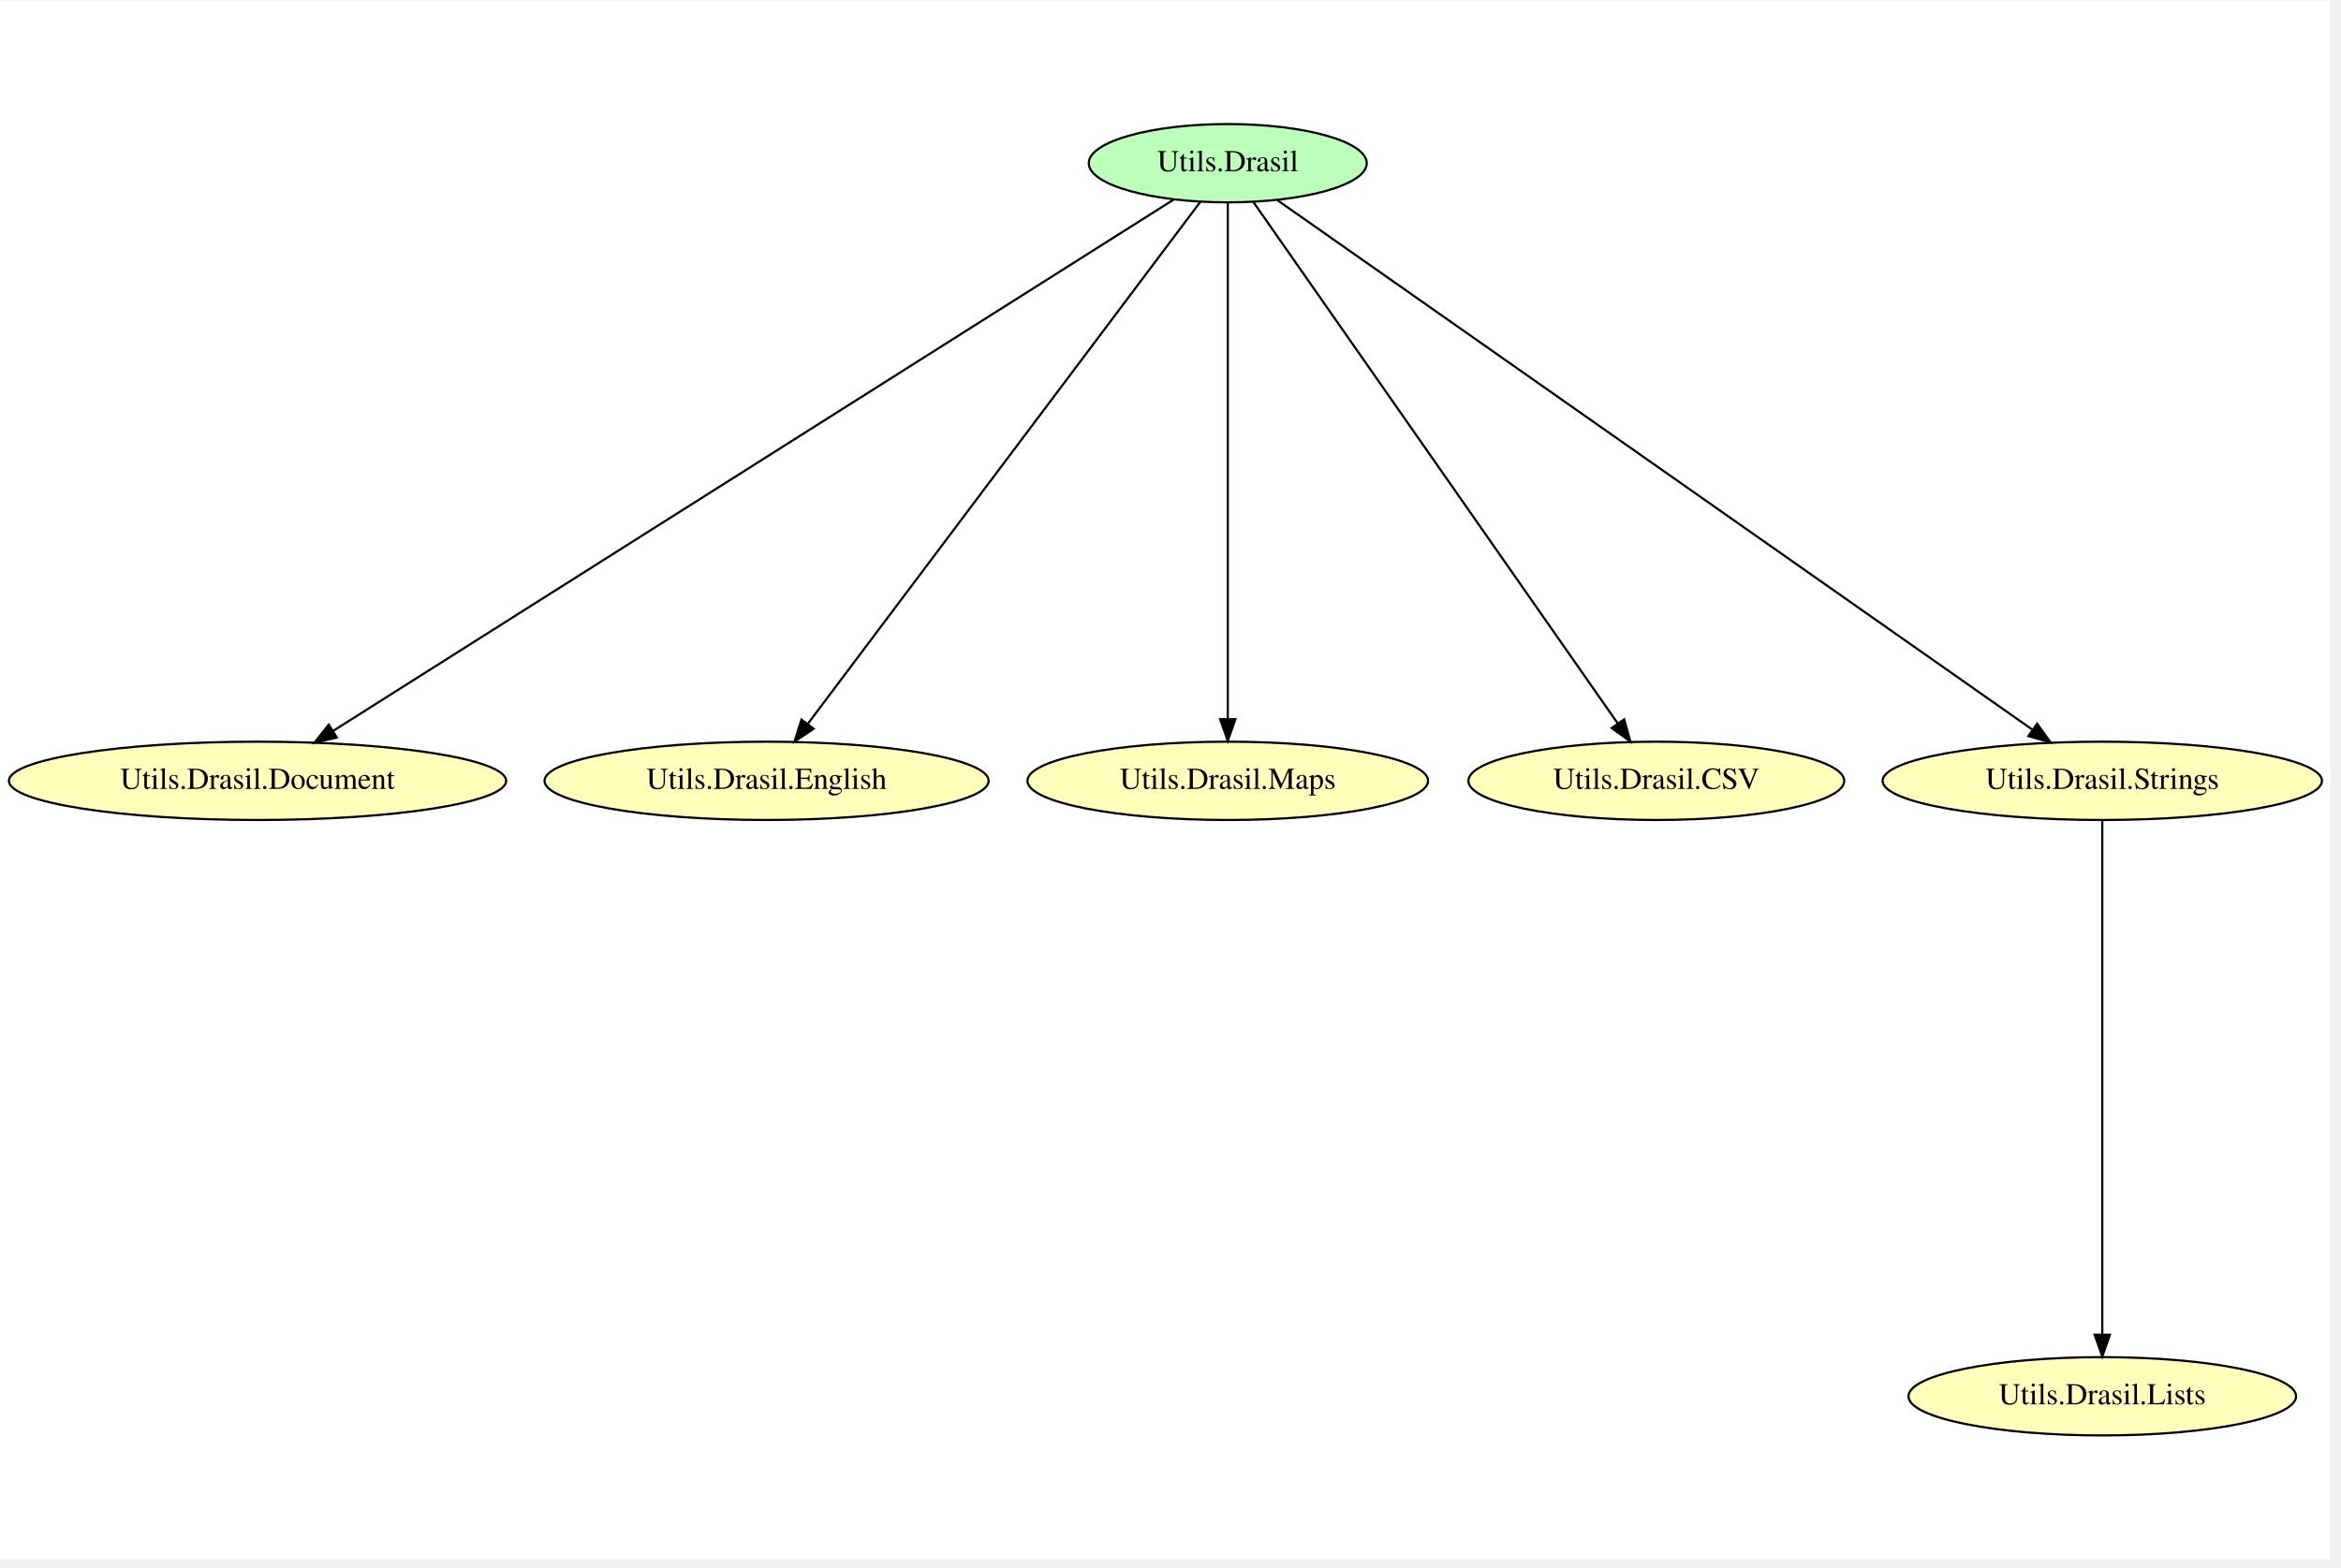
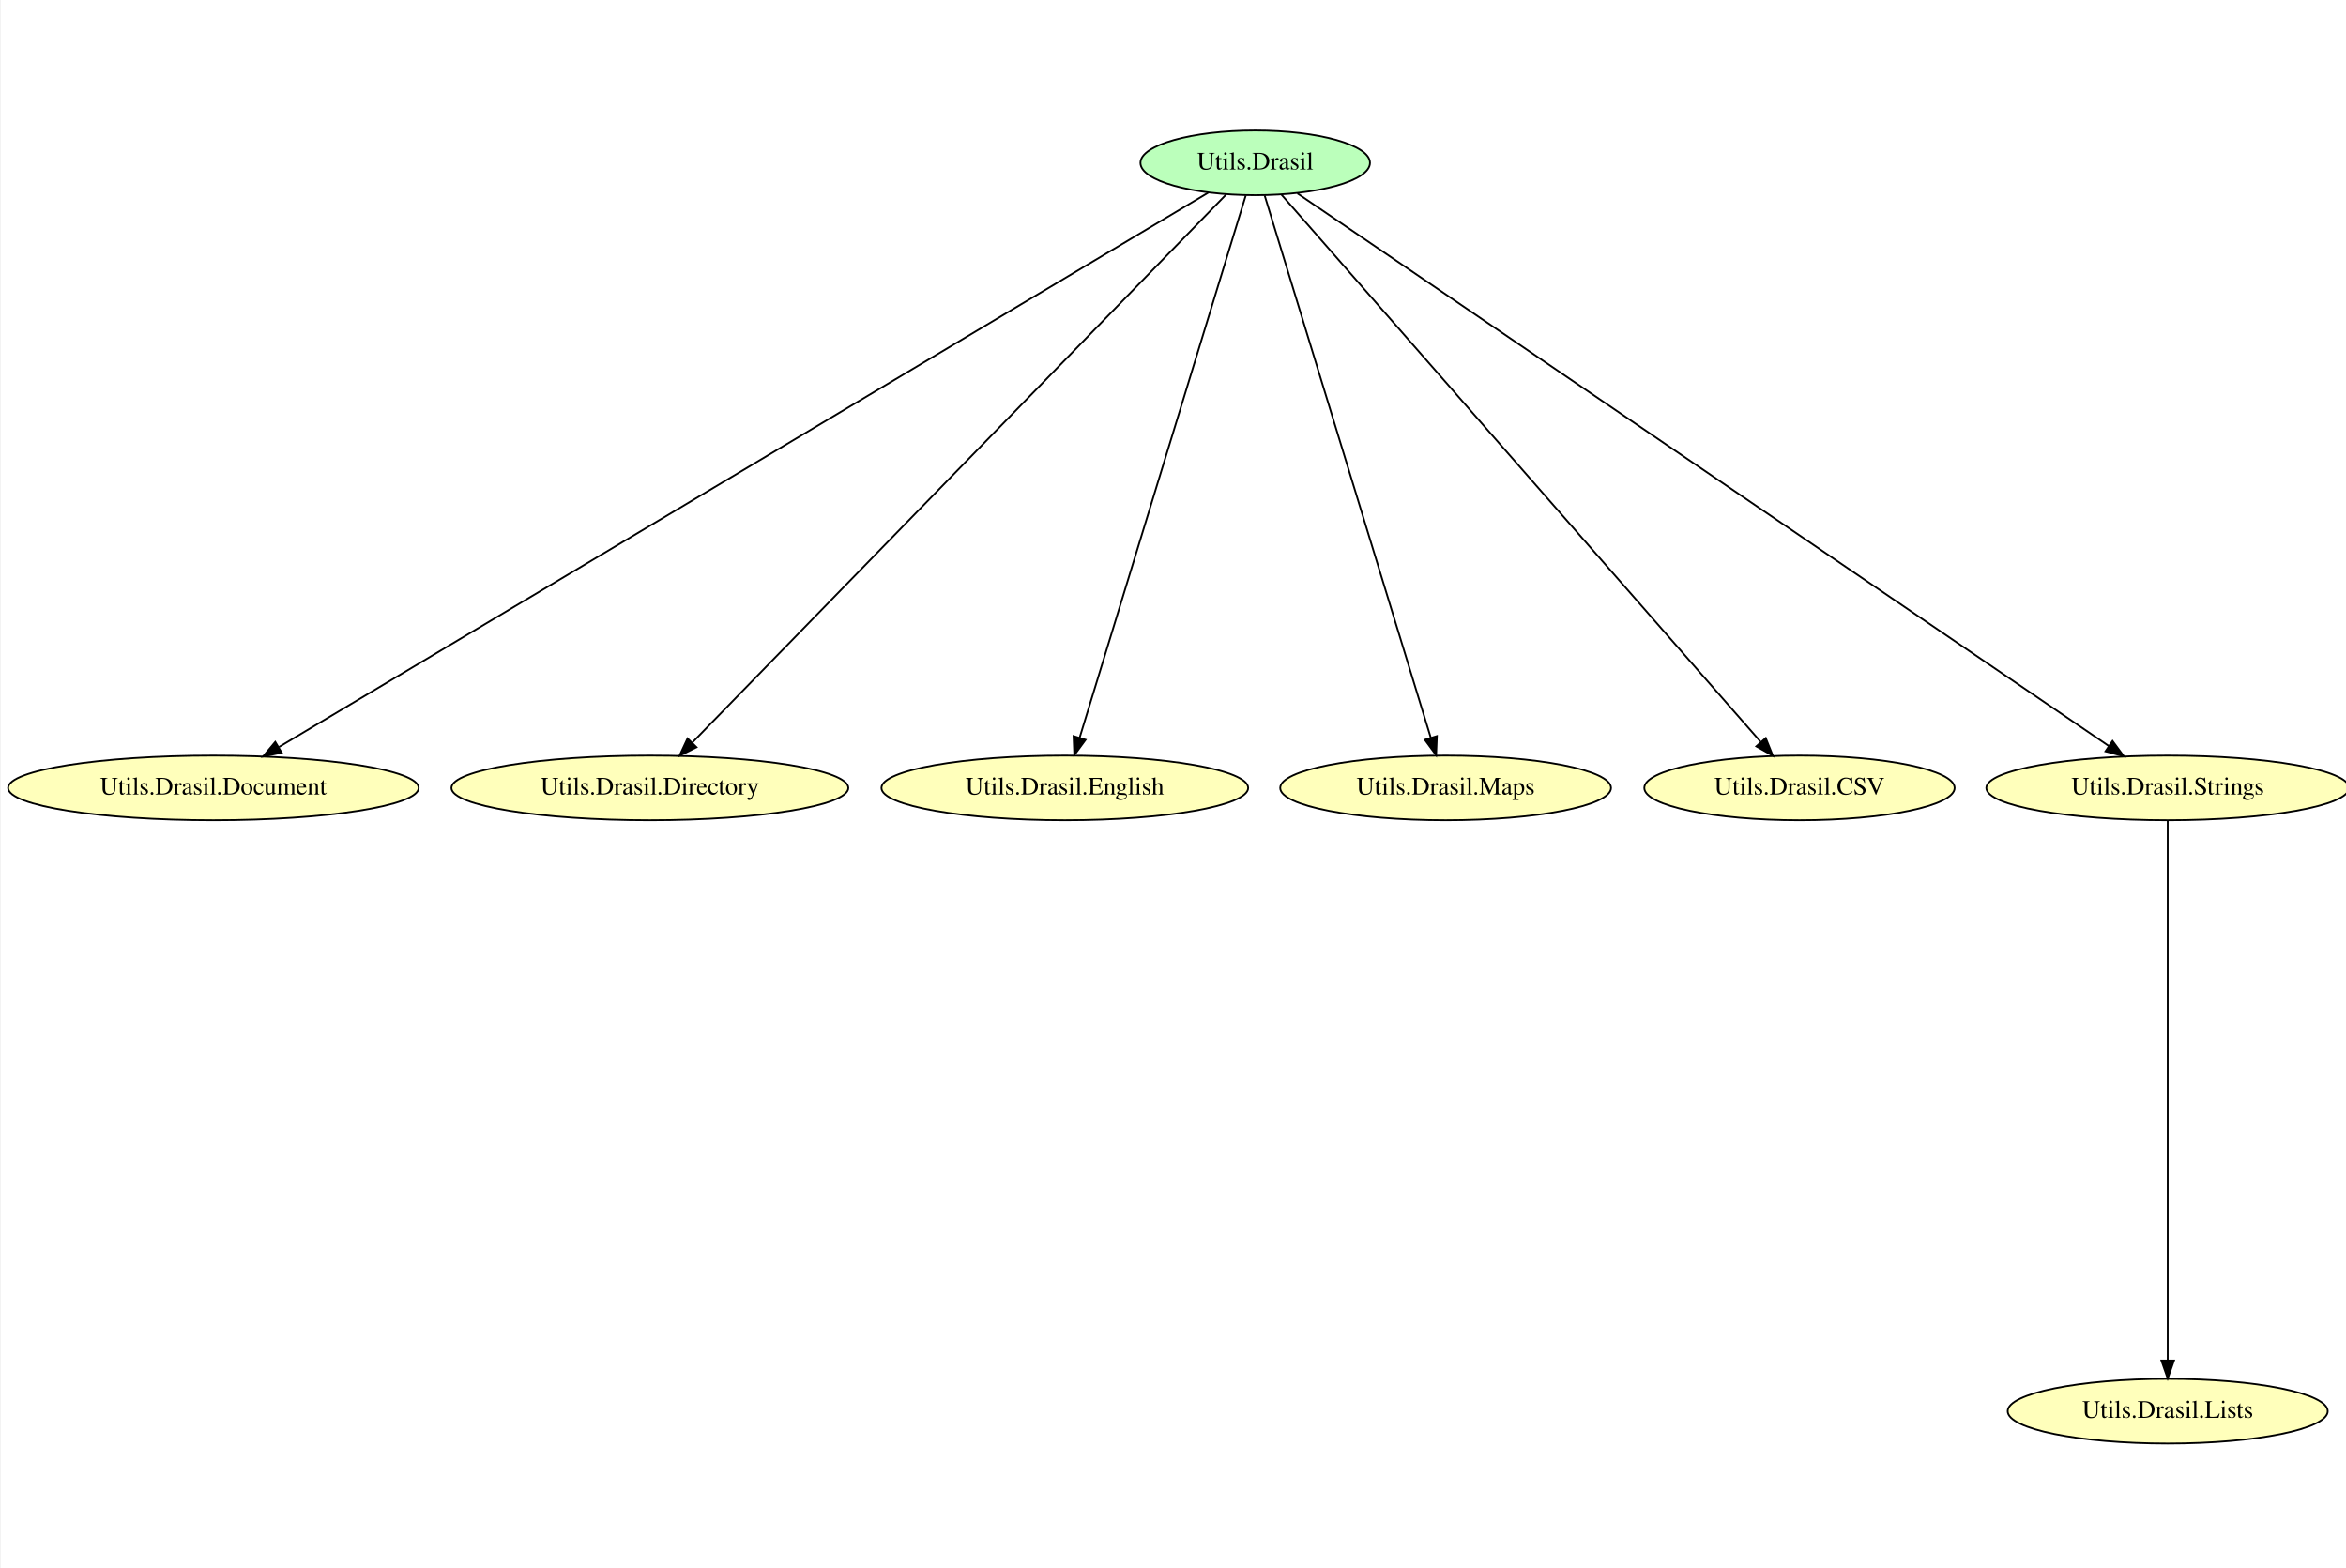
- <svg xmlns="http://www.w3.org/2000/svg" width="430pt" height="288pt" viewBox="0.00 0.00 430.45 288.00">
-   <g id="graph0" class="graph" transform="scale(0.4 0.4) rotate(0) translate(4 712.67)">
-     <polygon fill="white" stroke="transparent" points="-4,4 -4,-712.67 1067.13,-712.67 1067.13,4 -4,4" />
+ <svg xmlns="http://www.w3.org/2000/svg" width="431pt" height="288pt" viewBox="0.00 0.00 430.73 288.00">
+   <g id="graph0" class="graph" transform="scale(0.33 0.33) rotate(0) translate(4 872.67)">
+     <polygon fill="white" stroke="transparent" points="-4,4 -4,-872.67 1307.13,-872.67 1307.13,4 -4,4" />
    <g id="node1" class="node">
-       <ellipse fill="#bbffbb" stroke="black" cx="560.39" cy="-638" rx="63.89" ry="18" />
-       <text text-anchor="middle" x="560.39" y="-634.3" font-family="Times,serif" font-size="14.00">Utils.Drasil</text>
+       <ellipse fill="#bbffbb" stroke="black" cx="694.39" cy="-782" rx="63.89" ry="18" />
+       <text text-anchor="middle" x="694.39" y="-778.3" font-family="Times,serif" font-size="14.00">Utils.Drasil</text>
    </g>
    <g id="node3" class="node">
-       <ellipse fill="#ffffbb" stroke="black" cx="114.39" cy="-354" rx="114.28" ry="18" />
-       <text text-anchor="middle" x="114.39" y="-350.3" font-family="Times,serif" font-size="14.00">Utils.Drasil.Document</text>
+       <ellipse fill="#ffffbb" stroke="black" cx="114.39" cy="-434" rx="114.28" ry="18" />
+       <text text-anchor="middle" x="114.39" y="-430.3" font-family="Times,serif" font-size="14.00">Utils.Drasil.Document</text>
+     </g>
+     <g id="edge6" class="edge">
+       <path fill="none" stroke="black" d="M668.34,-765.46C575.28,-709.94 259.03,-521.28 150.95,-456.81" />
+       <polygon fill="black" stroke="black" points="152.42,-453.61 142.04,-451.5 148.84,-459.62 152.42,-453.61" />
+     </g>
+     <g id="node4" class="node">
+       <ellipse fill="#ffffbb" stroke="black" cx="357.39" cy="-434" rx="110.48" ry="18" />
+       <text text-anchor="middle" x="357.39" y="-430.3" font-family="Times,serif" font-size="14.00">Utils.Drasil.Directory</text>
    </g>
    <g id="edge5" class="edge">
-       <path fill="none" stroke="black" d="M535.46,-621.23C460.33,-573.73 236.02,-431.9 149.22,-377.02" />
-       <polygon fill="black" stroke="black" points="150.86,-373.92 140.54,-371.53 147.12,-379.83 150.86,-373.92" />
+       <path fill="none" stroke="black" d="M678.14,-764.31C623.43,-708.14 445.81,-525.78 381.18,-459.43" />
+       <polygon fill="black" stroke="black" points="383.36,-456.65 373.88,-451.93 378.35,-461.53 383.36,-456.65" />
    </g>
-     <g id="node4" class="node">
-       <ellipse fill="#ffffbb" stroke="black" cx="348.39" cy="-354" rx="102.08" ry="18" />
-       <text text-anchor="middle" x="348.39" y="-350.3" font-family="Times,serif" font-size="14.00">Utils.Drasil.English</text>
+     <g id="node5" class="node">
+       <ellipse fill="#ffffbb" stroke="black" cx="588.39" cy="-434" rx="102.08" ry="18" />
+       <text text-anchor="middle" x="588.39" y="-430.3" font-family="Times,serif" font-size="14.00">Utils.Drasil.English</text>
    </g>
    <g id="edge4" class="edge">
-       <path fill="none" stroke="black" d="M547.76,-620.2C511.98,-572.61 409.77,-436.64 367.27,-380.12" />
-       <polygon fill="black" stroke="black" points="370.03,-377.95 361.22,-372.06 364.43,-382.16 370.03,-377.95" />
+       <path fill="none" stroke="black" d="M689.13,-763.84C671.97,-707.81 617.47,-529.91 596.61,-461.84" />
+       <polygon fill="black" stroke="black" points="599.95,-460.8 593.68,-452.26 593.26,-462.85 599.95,-460.8" />
    </g>
-     <g id="node5" class="node">
-       <ellipse fill="#ffffbb" stroke="black" cx="560.39" cy="-354" rx="92.08" ry="18" />
-       <text text-anchor="middle" x="560.39" y="-350.3" font-family="Times,serif" font-size="14.00">Utils.Drasil.Maps</text>
+     <g id="node6" class="node">
+       <ellipse fill="#ffffbb" stroke="black" cx="800.39" cy="-434" rx="92.08" ry="18" />
+       <text text-anchor="middle" x="800.39" y="-430.3" font-family="Times,serif" font-size="14.00">Utils.Drasil.Maps</text>
    </g>
    <g id="edge3" class="edge">
-       <path fill="none" stroke="black" d="M560.39,-619.78C560.39,-572.49 560.39,-440.26 560.39,-382.54" />
-       <polygon fill="black" stroke="black" points="563.89,-382.35 560.39,-372.35 556.89,-382.35 563.89,-382.35" />
+       <path fill="none" stroke="black" d="M699.65,-763.84C716.81,-707.81 771.31,-529.91 792.17,-461.84" />
+       <polygon fill="black" stroke="black" points="795.52,-462.85 795.1,-452.26 788.83,-460.8 795.52,-462.85" />
    </g>
-     <g id="node6" class="node">
-       <ellipse fill="#ffffbb" stroke="black" cx="757.39" cy="-354" rx="86.38" ry="18" />
-       <text text-anchor="middle" x="757.39" y="-350.3" font-family="Times,serif" font-size="14.00">Utils.Drasil.CSV</text>
+     <g id="node7" class="node">
+       <ellipse fill="#ffffbb" stroke="black" cx="997.39" cy="-434" rx="86.38" ry="18" />
+       <text text-anchor="middle" x="997.39" y="-430.3" font-family="Times,serif" font-size="14.00">Utils.Drasil.CSV</text>
    </g>
    <g id="edge2" class="edge">
-       <path fill="none" stroke="black" d="M572.12,-620.2C605.3,-572.71 699.97,-437.2 739.6,-380.47" />
-       <polygon fill="black" stroke="black" points="742.61,-382.27 745.47,-372.06 736.87,-378.26 742.61,-382.27" />
+       <path fill="none" stroke="black" d="M709,-764.31C758.09,-708.26 917.24,-526.52 975.64,-459.83" />
+       <polygon fill="black" stroke="black" points="978.61,-461.76 982.57,-451.93 973.35,-457.14 978.61,-461.76" />
    </g>
-     <g id="node7" class="node">
-       <ellipse fill="#ffffbb" stroke="black" cx="962.39" cy="-354" rx="100.98" ry="18" />
-       <text text-anchor="middle" x="962.39" y="-350.3" font-family="Times,serif" font-size="14.00">Utils.Drasil.Strings</text>
+     <g id="node8" class="node">
+       <ellipse fill="#ffffbb" stroke="black" cx="1202.39" cy="-434" rx="100.98" ry="18" />
+       <text text-anchor="middle" x="1202.39" y="-430.3" font-family="Times,serif" font-size="14.00">Utils.Drasil.Strings</text>
    </g>
    <g id="edge1" class="edge">
-       <path fill="none" stroke="black" d="M583.15,-621.03C650.89,-573.52 851.29,-432.94 930.07,-377.67" />
-       <polygon fill="black" stroke="black" points="932.44,-380.28 938.62,-371.67 928.42,-374.55 932.44,-380.28" />
+       <path fill="none" stroke="black" d="M717.87,-765.01C800,-709.07 1074.49,-522.12 1169.6,-457.33" />
+       <polygon fill="black" stroke="black" points="1171.68,-460.15 1177.98,-451.63 1167.74,-454.36 1171.68,-460.15" />
    </g>
    <g id="node2" class="node">
-       <ellipse fill="#ffffbb" stroke="black" cx="962.39" cy="-71" rx="89.08" ry="18" />
-       <text text-anchor="middle" x="962.39" y="-67.3" font-family="Times,serif" font-size="14.00">Utils.Drasil.Lists</text>
+       <ellipse fill="#ffffbb" stroke="black" cx="1202.39" cy="-87" rx="89.08" ry="18" />
+       <text text-anchor="middle" x="1202.39" y="-83.3" font-family="Times,serif" font-size="14.00">Utils.Drasil.Lists</text>
    </g>
-     <g id="edge6" class="edge">
-       <path fill="none" stroke="black" d="M962.39,-335.85C962.39,-288.72 962.39,-156.96 962.39,-99.44" />
-       <polygon fill="black" stroke="black" points="965.89,-99.29 962.39,-89.29 958.89,-99.29 965.89,-99.29" />
+     <g id="edge7" class="edge">
+       <path fill="none" stroke="black" d="M1202.39,-415.89C1202.39,-360.25 1202.39,-184.09 1202.39,-115.61" />
+       <polygon fill="black" stroke="black" points="1205.89,-115.21 1202.39,-105.21 1198.89,-115.21 1205.89,-115.21" />
    </g>
  </g>
</svg>
